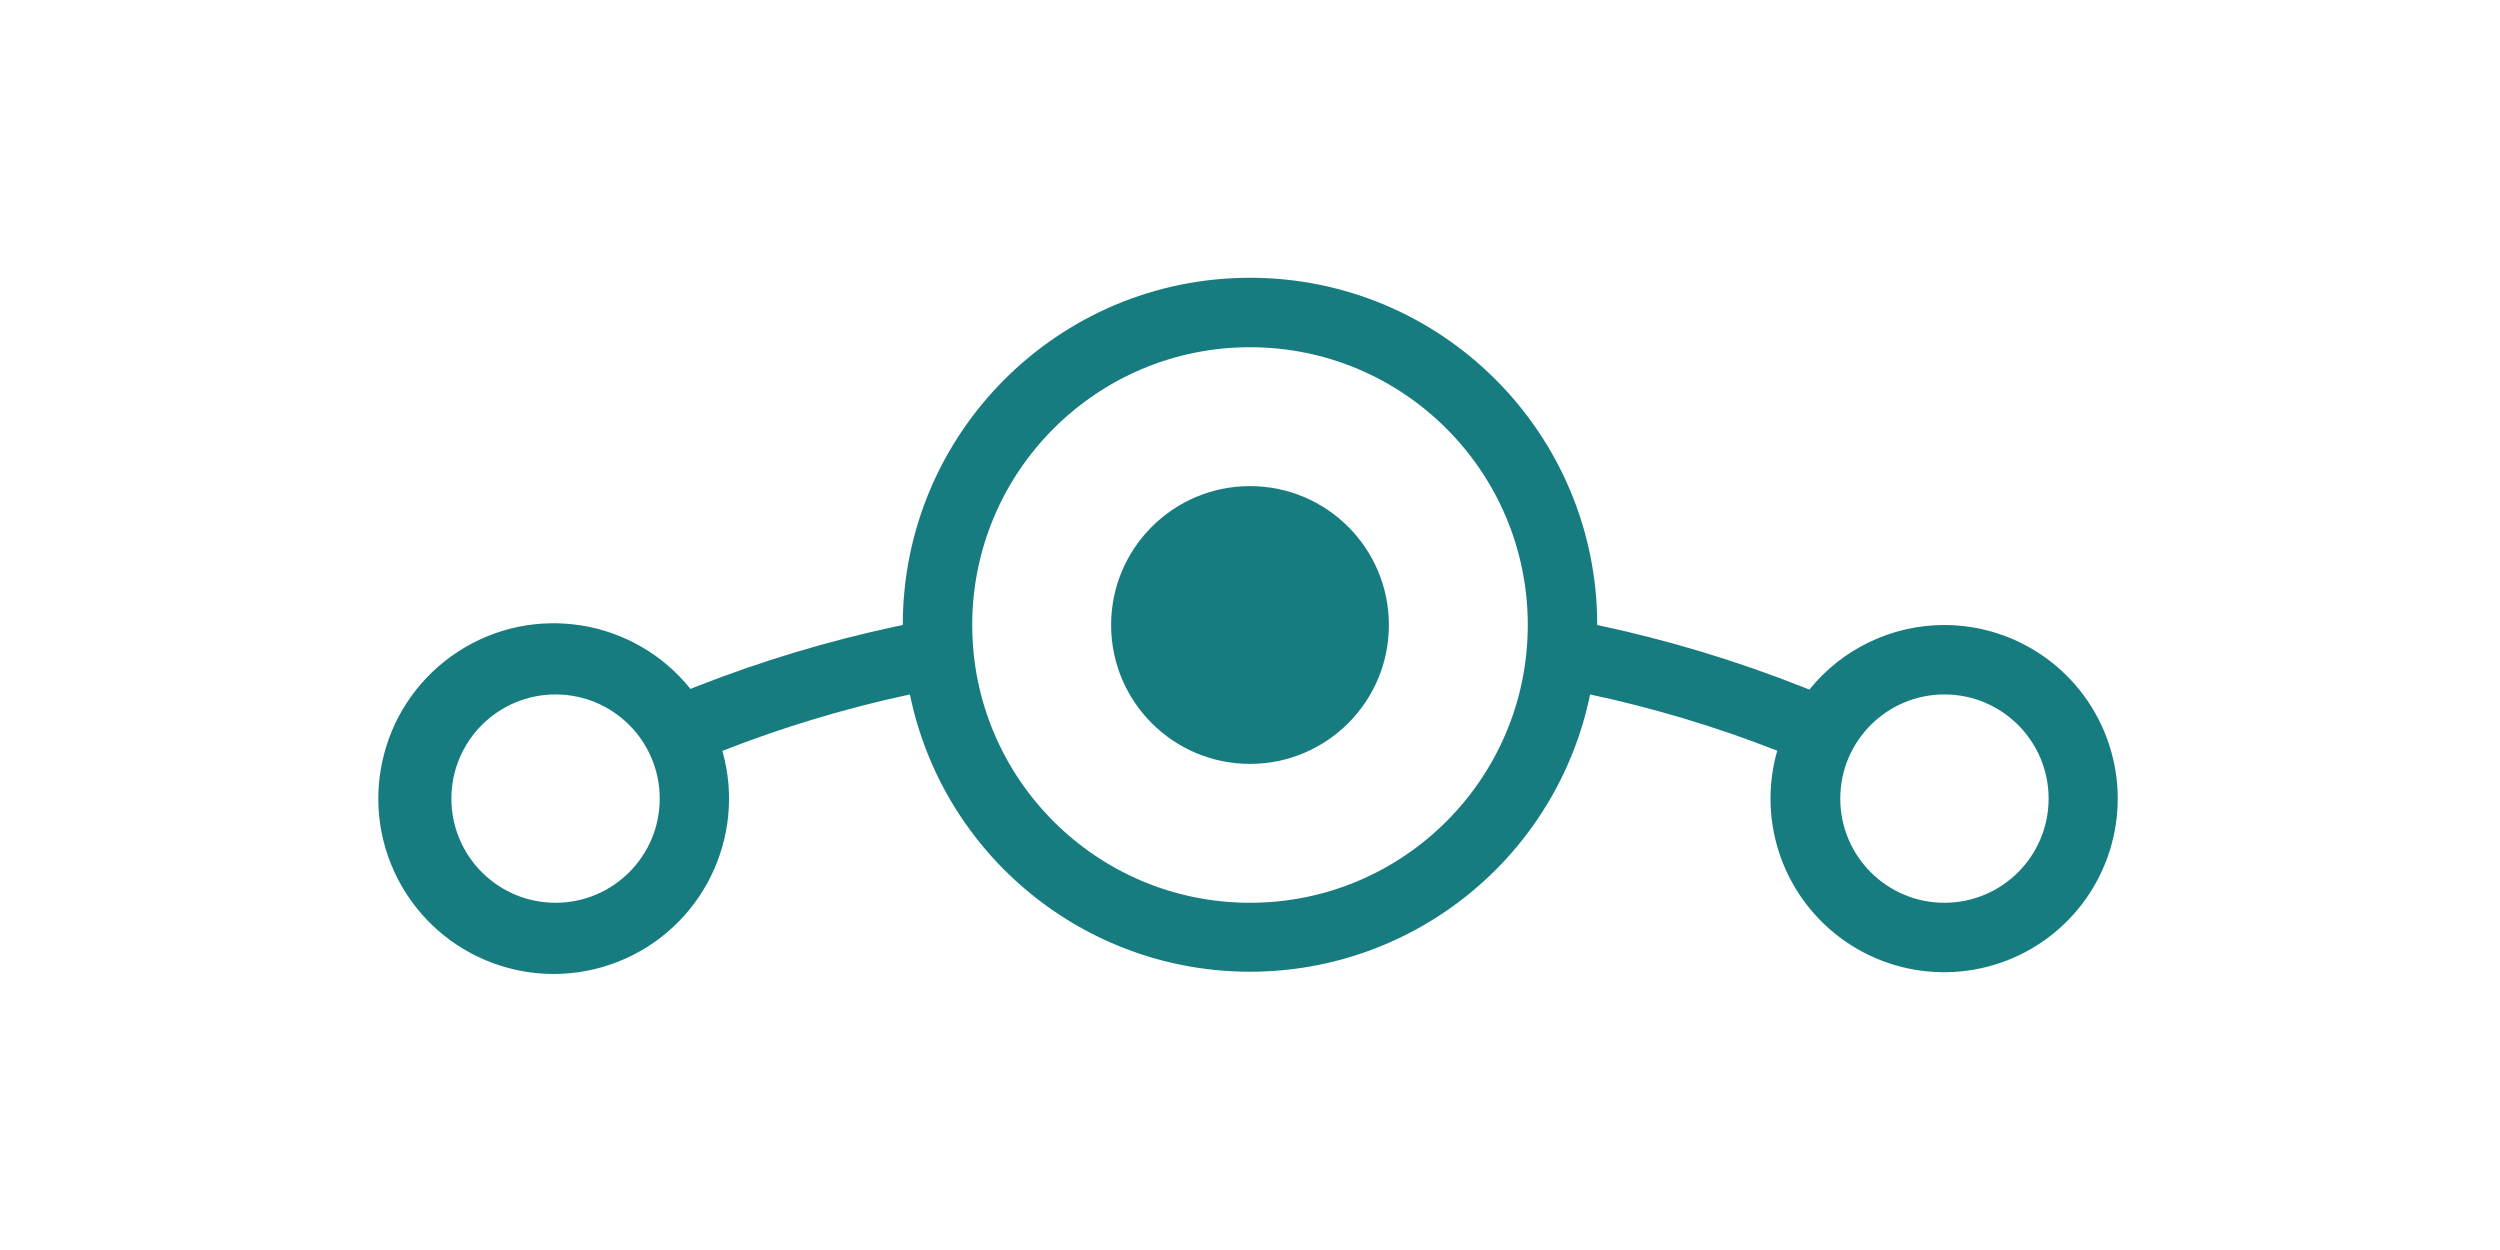
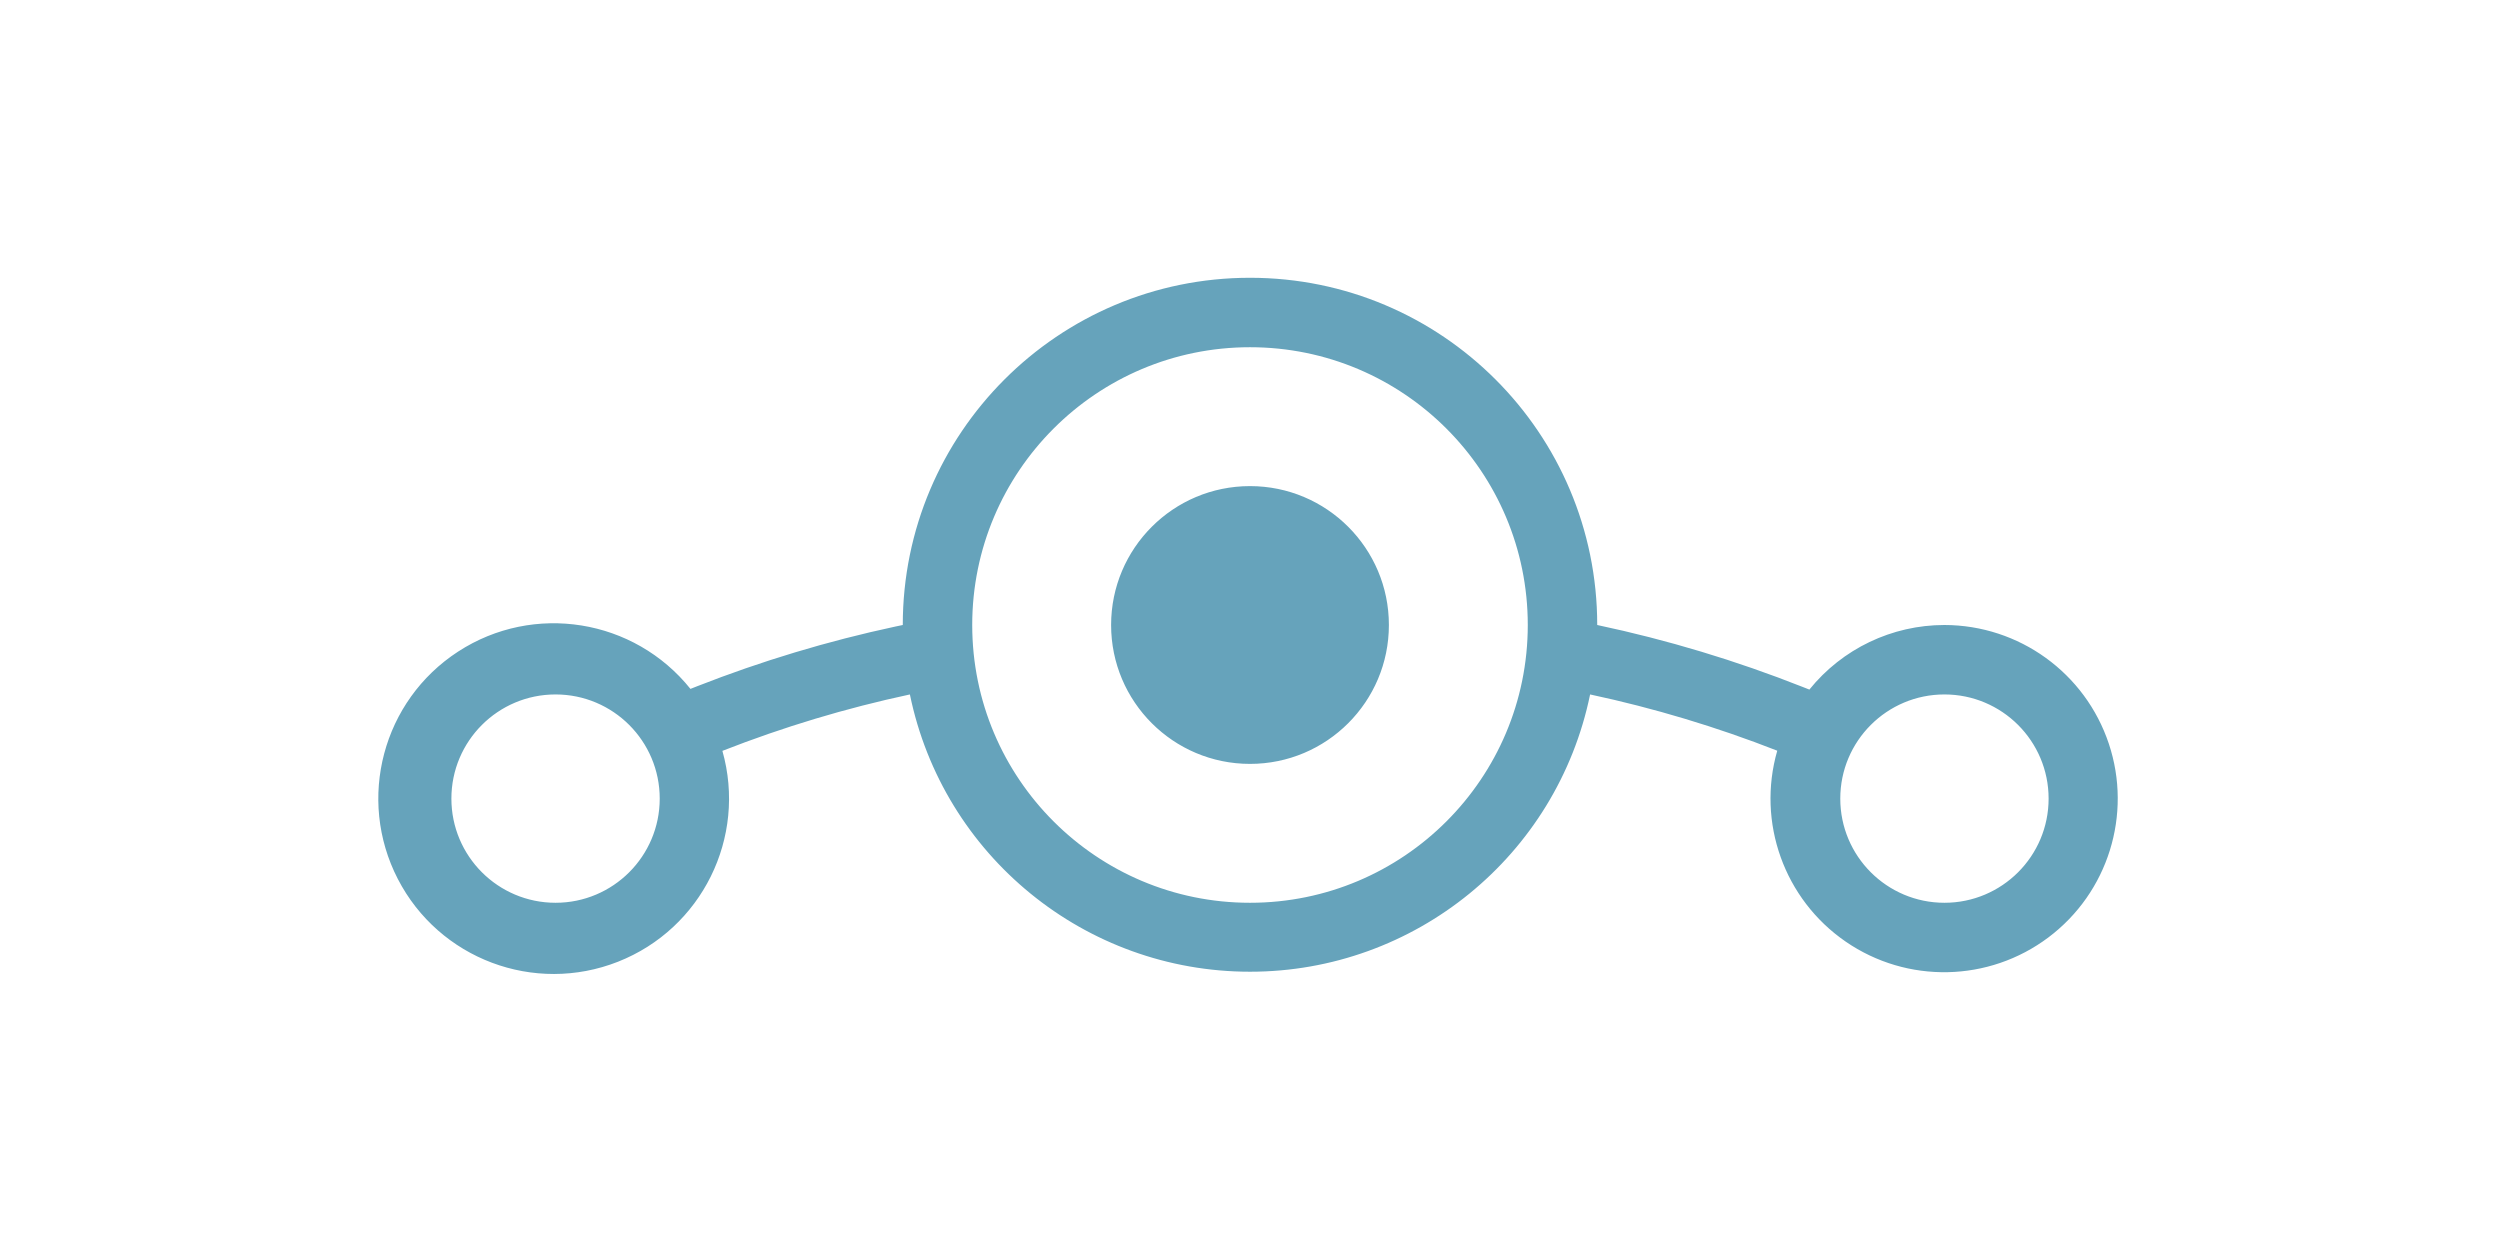
<svg xmlns="http://www.w3.org/2000/svg" viewBox="0 0 144 72">
  <defs>
-     <style>.cls-1{fill:#167c80;}</style>
+     <style>.cls-1{fill:#66A3BB;}</style>
  </defs>
  <g id="mark_-_letterbox" data-name="mark - letterbox">
    <path class="cls-1" d="M112,36a10,10,0,0,0-7.78,3.72l-.38-.15A73.82,73.82,0,0,0,92,36s0,0,0,0a20,20,0,0,0-40,0v0l-.43.09a73.47,73.47,0,0,0-11.42,3.44l-.38.15a10.1,10.1,0,1,0,1.84,3.57h0A69.34,69.34,0,0,1,52.41,40a20,20,0,0,0,39.18,0,69.32,69.32,0,0,1,10.78,3.24h0A10,10,0,1,0,112,36ZM32,52a6,6,0,1,1,6-6A6,6,0,0,1,32,52Zm40,0A16,16,0,1,1,88,36,16,16,0,0,1,72,52Zm40,0a6,6,0,1,1,6-6A6,6,0,0,1,112,52ZM80,36a8,8,0,1,1-8-8A8,8,0,0,1,80,36Z" />
  </g>
</svg>
